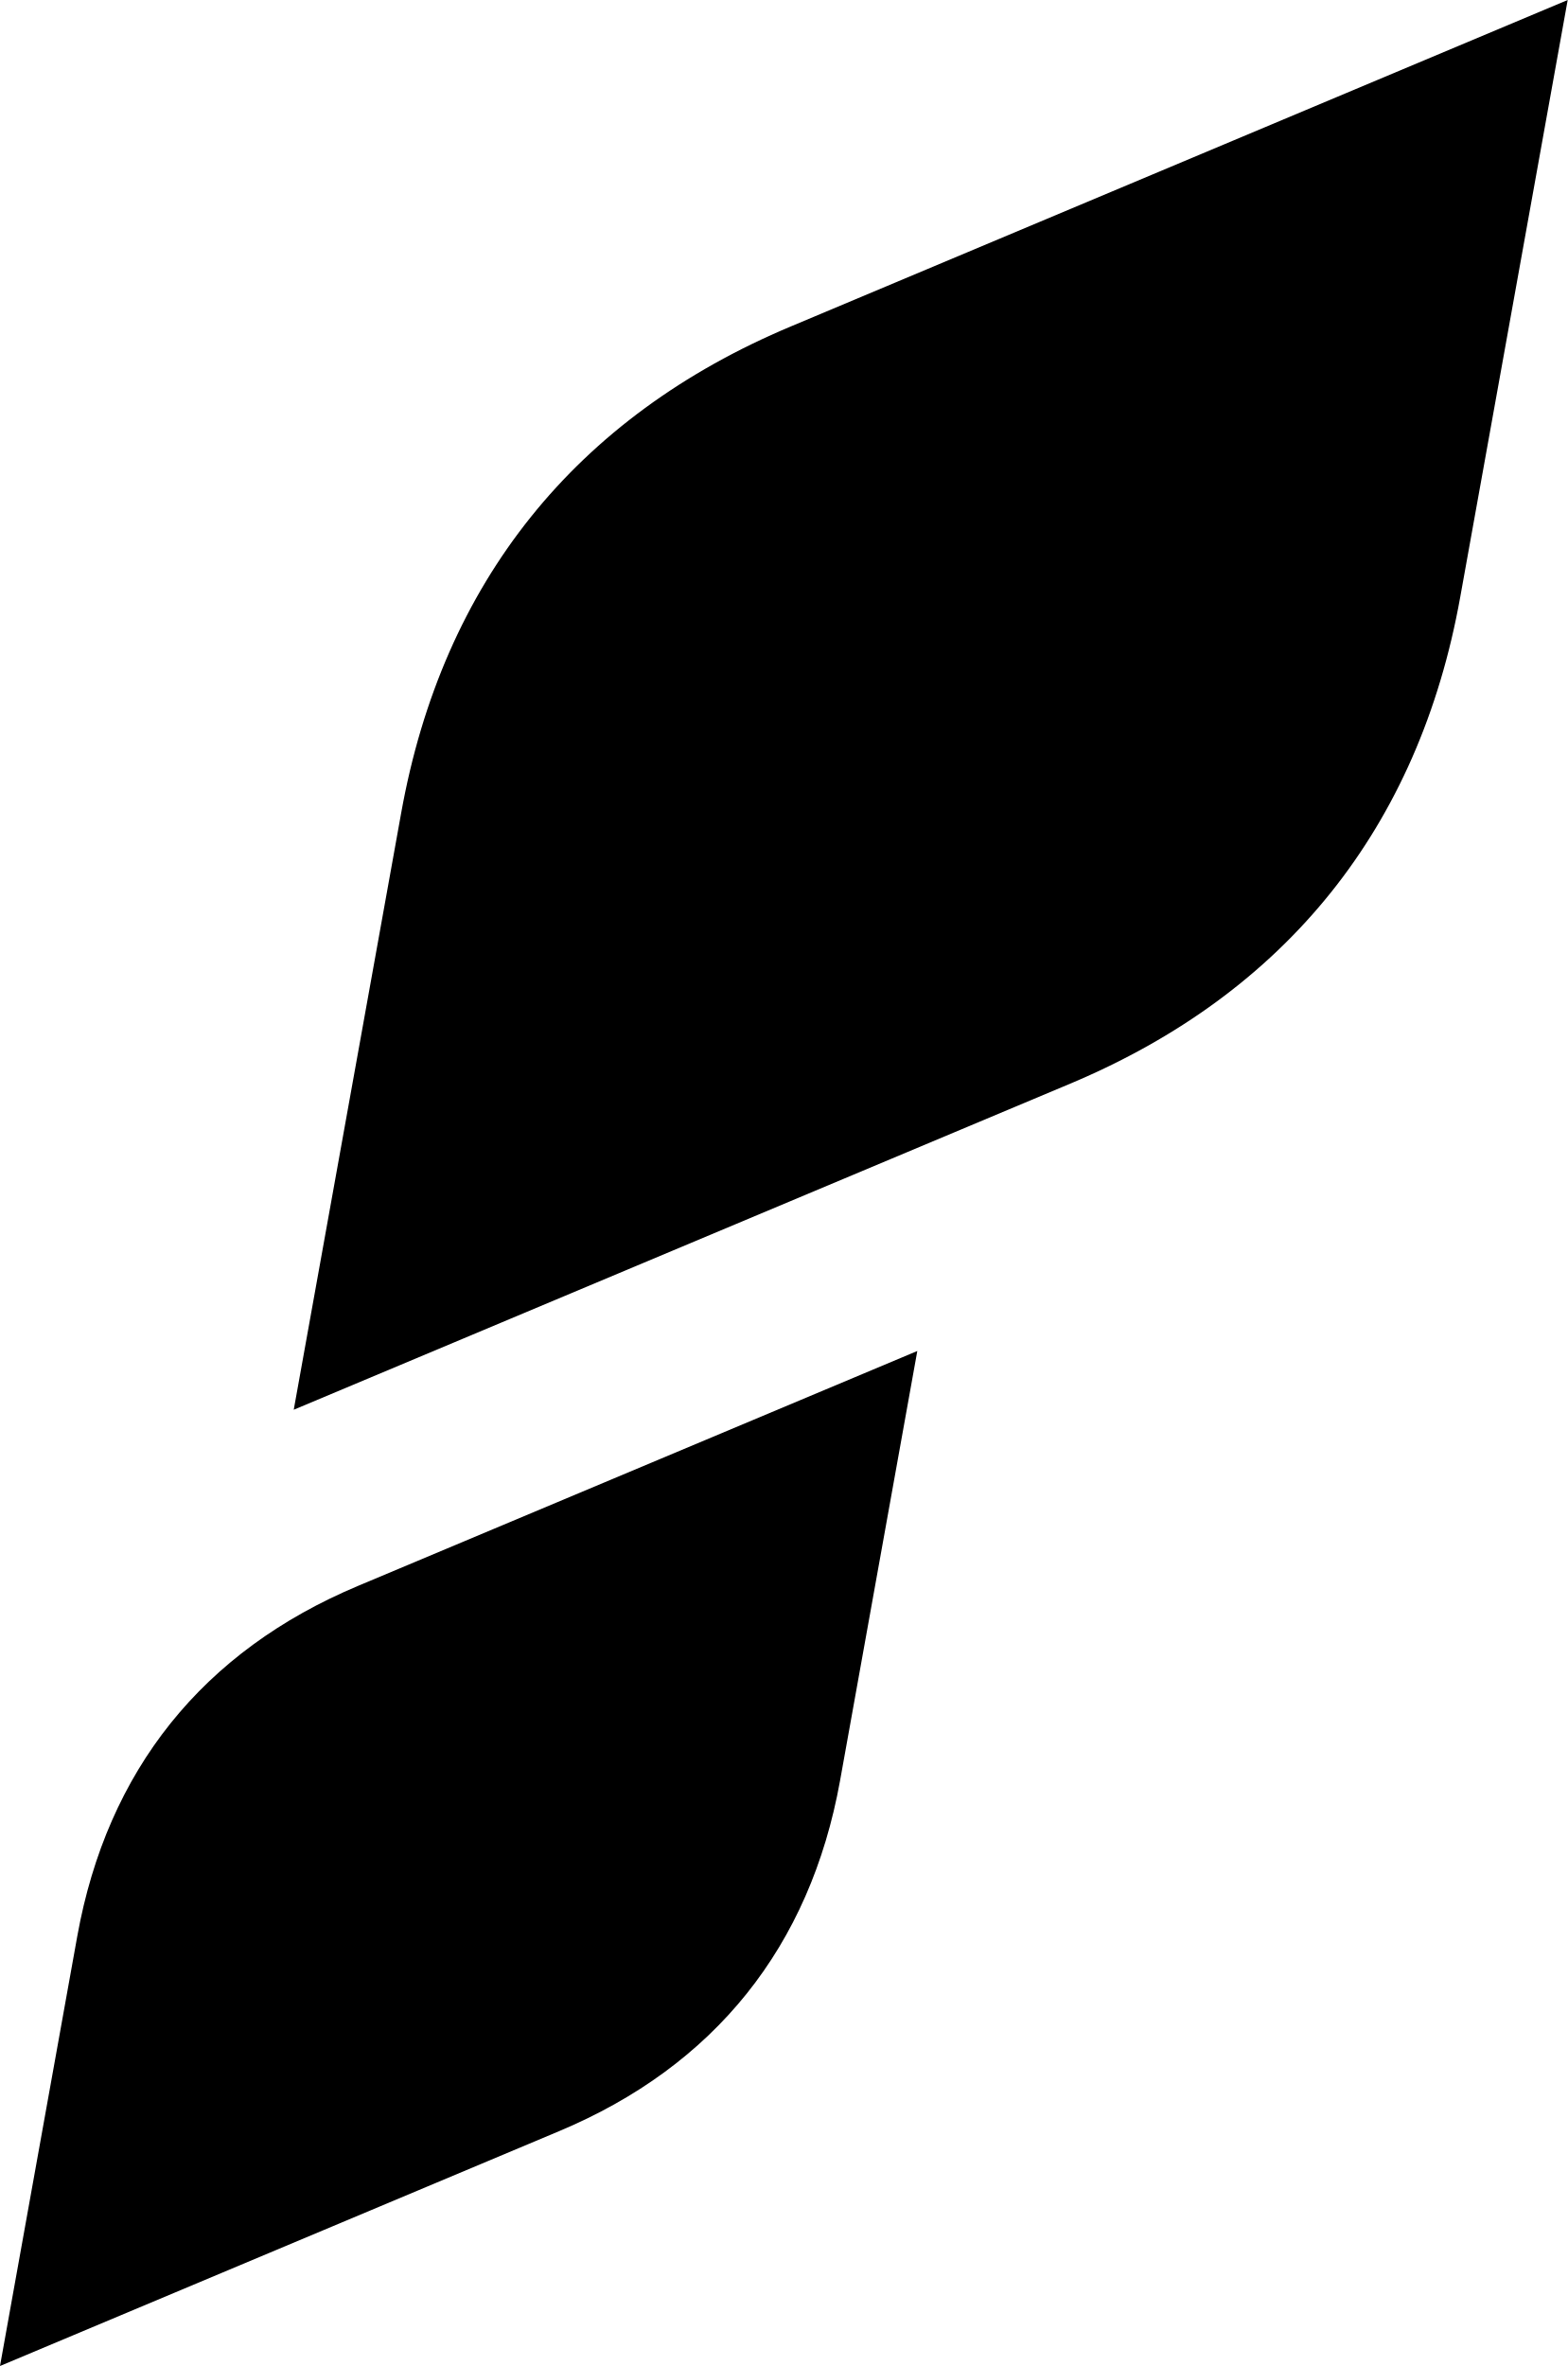
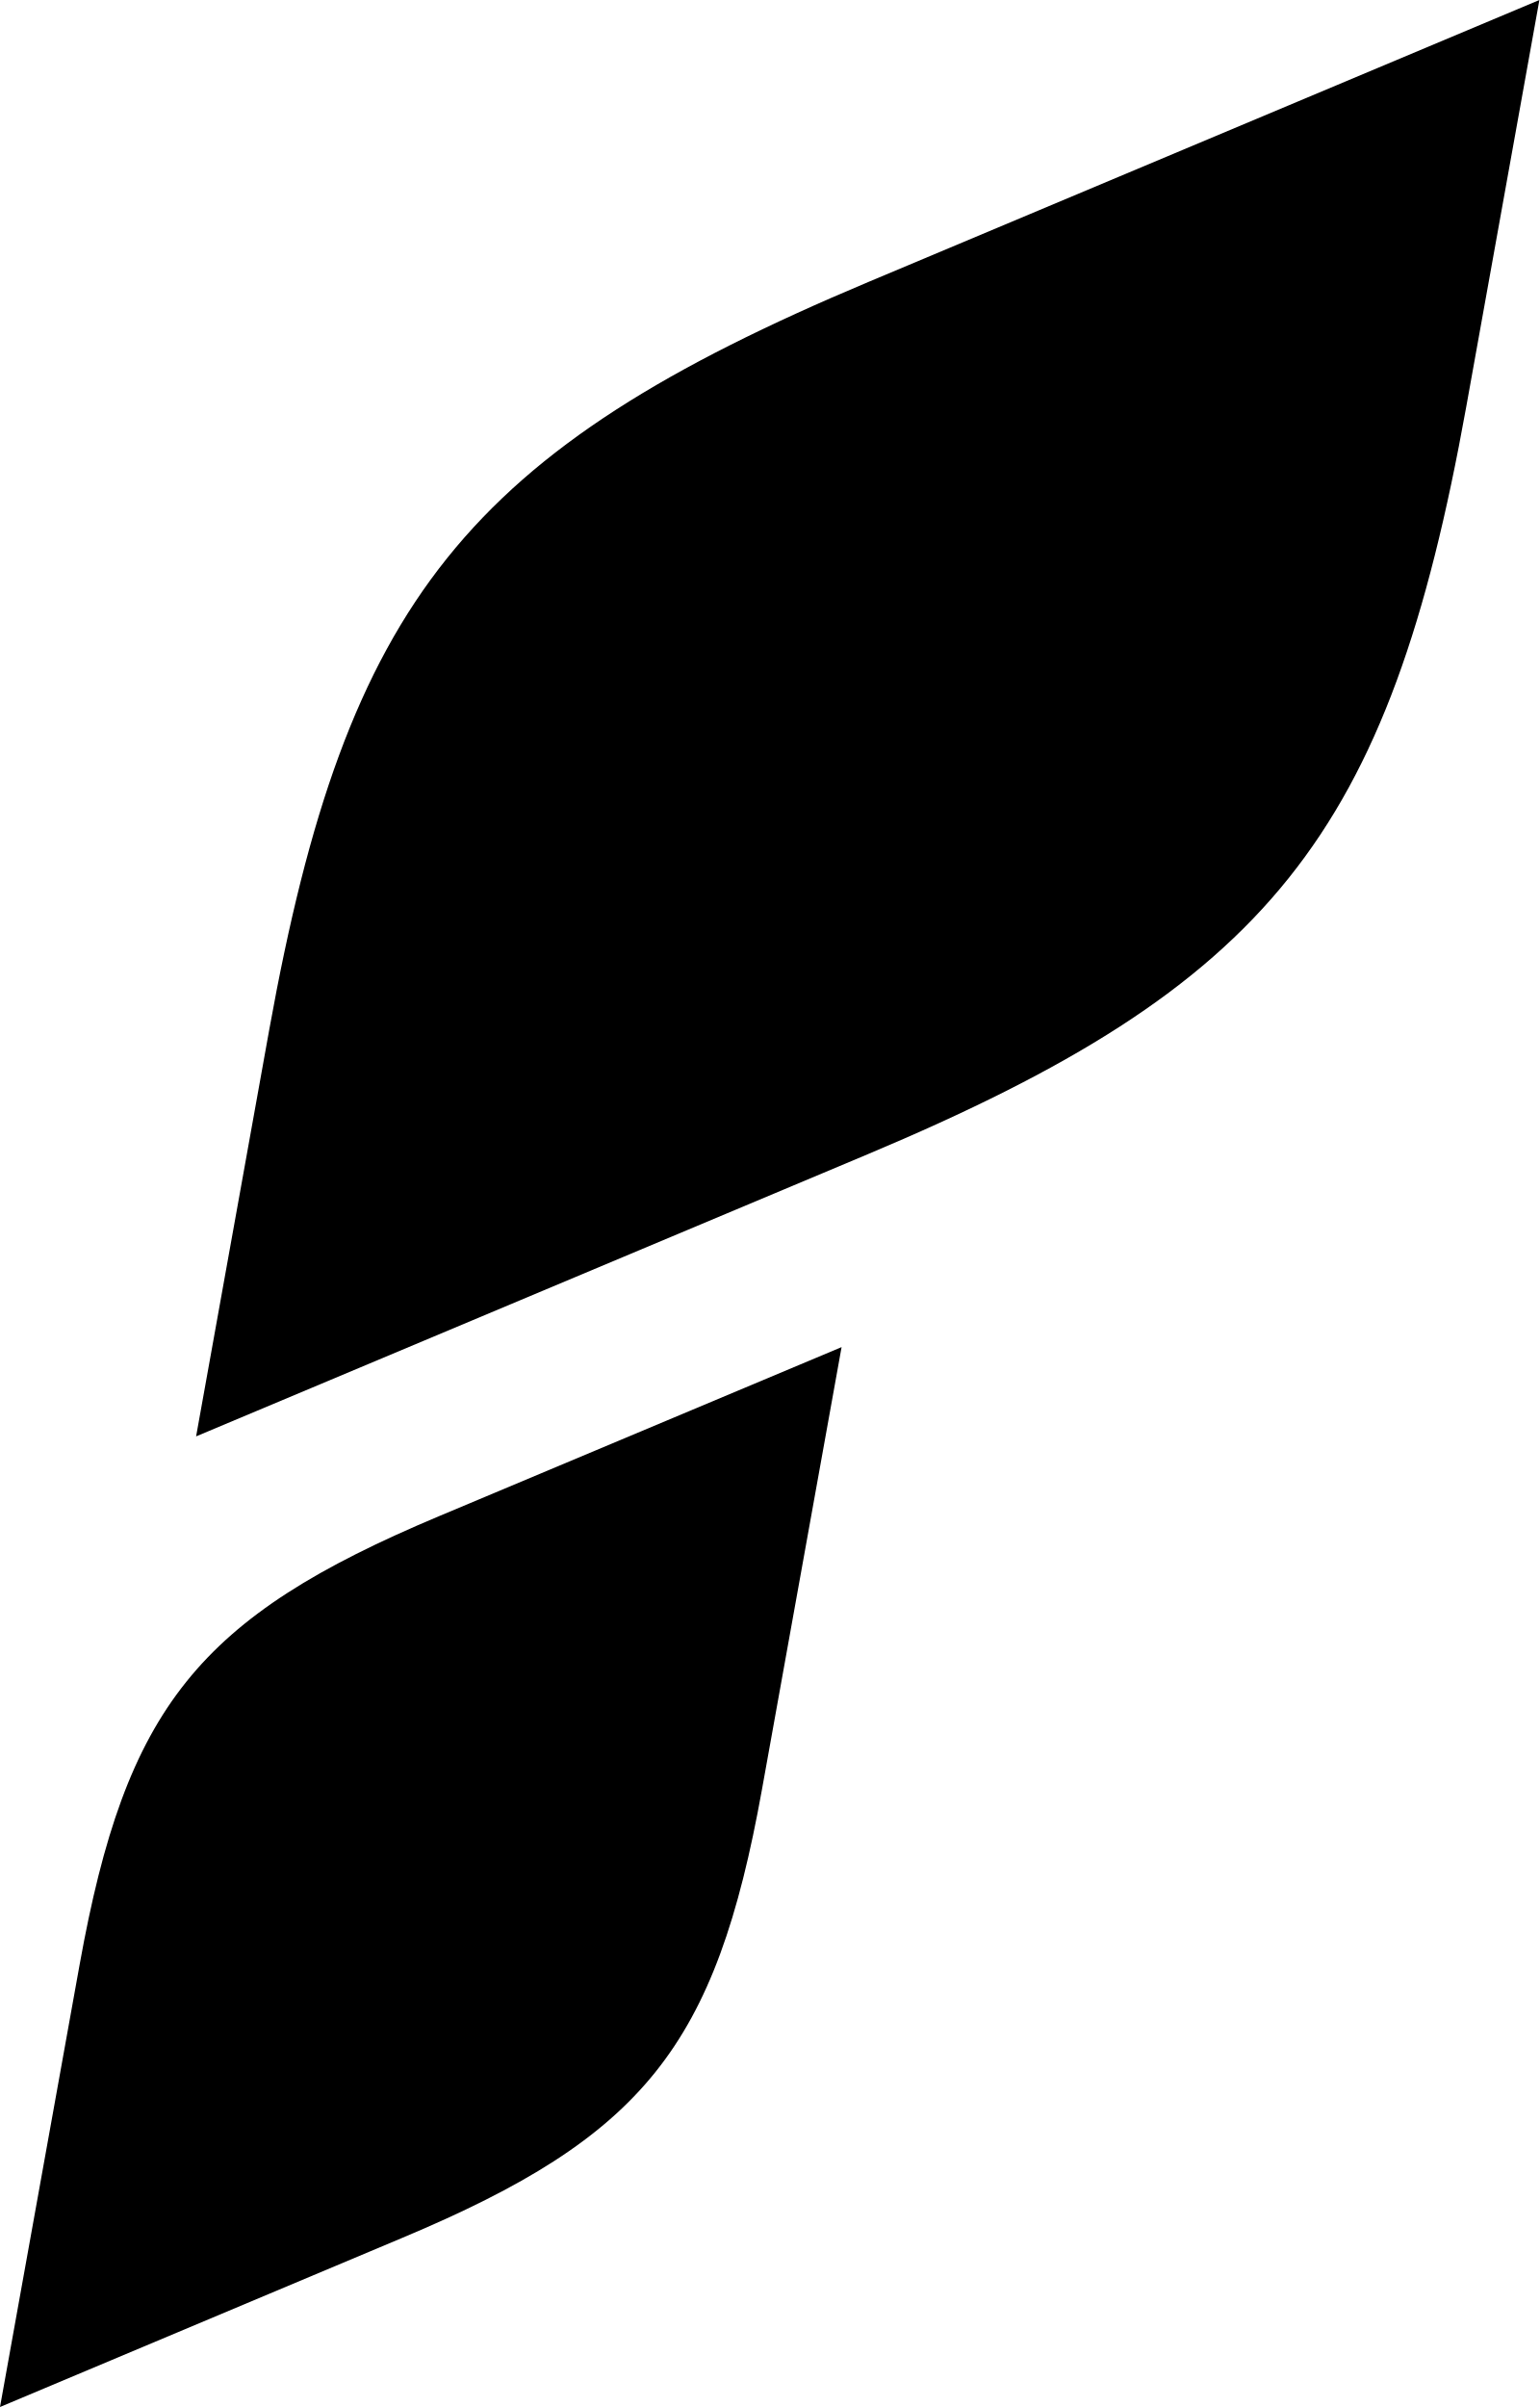
- <svg xmlns="http://www.w3.org/2000/svg" viewBox="0 0 79.52 120" width="79.52" height="120" fill="currentColor" role="img" aria-labelledby="t">
-   <path d="M79.52 0.00 L74.07 30.28 C71.97 41.97 65.24 50.36 54.29 54.96 L14.90 71.50 L20.35 41.23 C22.45 29.54 29.18 21.14 40.13 16.55 Z" />
-   <path d="M46.53 68.52 L42.61 90.32 C41.09 98.73 36.25 104.78 28.36 108.09 L0.00 120.00 L3.92 98.20 C5.44 89.78 10.28 83.74 18.17 80.43 Z" />
+ <svg xmlns="http://www.w3.org/2000/svg" viewBox="0 0 76.77 120" width="76.77" height="120" fill="currentColor" role="img" aria-labelledby="t">
+   <path d="M76.77 0.00 L73.12 20.29 C69.27 41.68 63.30 49.13 43.26 57.55 L9.78 71.61 L13.43 51.32 C17.29 29.93 23.26 22.48 43.30 14.06 Z" />
+   <path d="M41.97 67.16 L38.00 89.21 C35.69 102.04 32.11 106.51 20.08 111.56 L0.00 120.00 L3.97 97.95 C6.28 85.12 9.86 80.64 21.89 75.59 Z" />
</svg>
